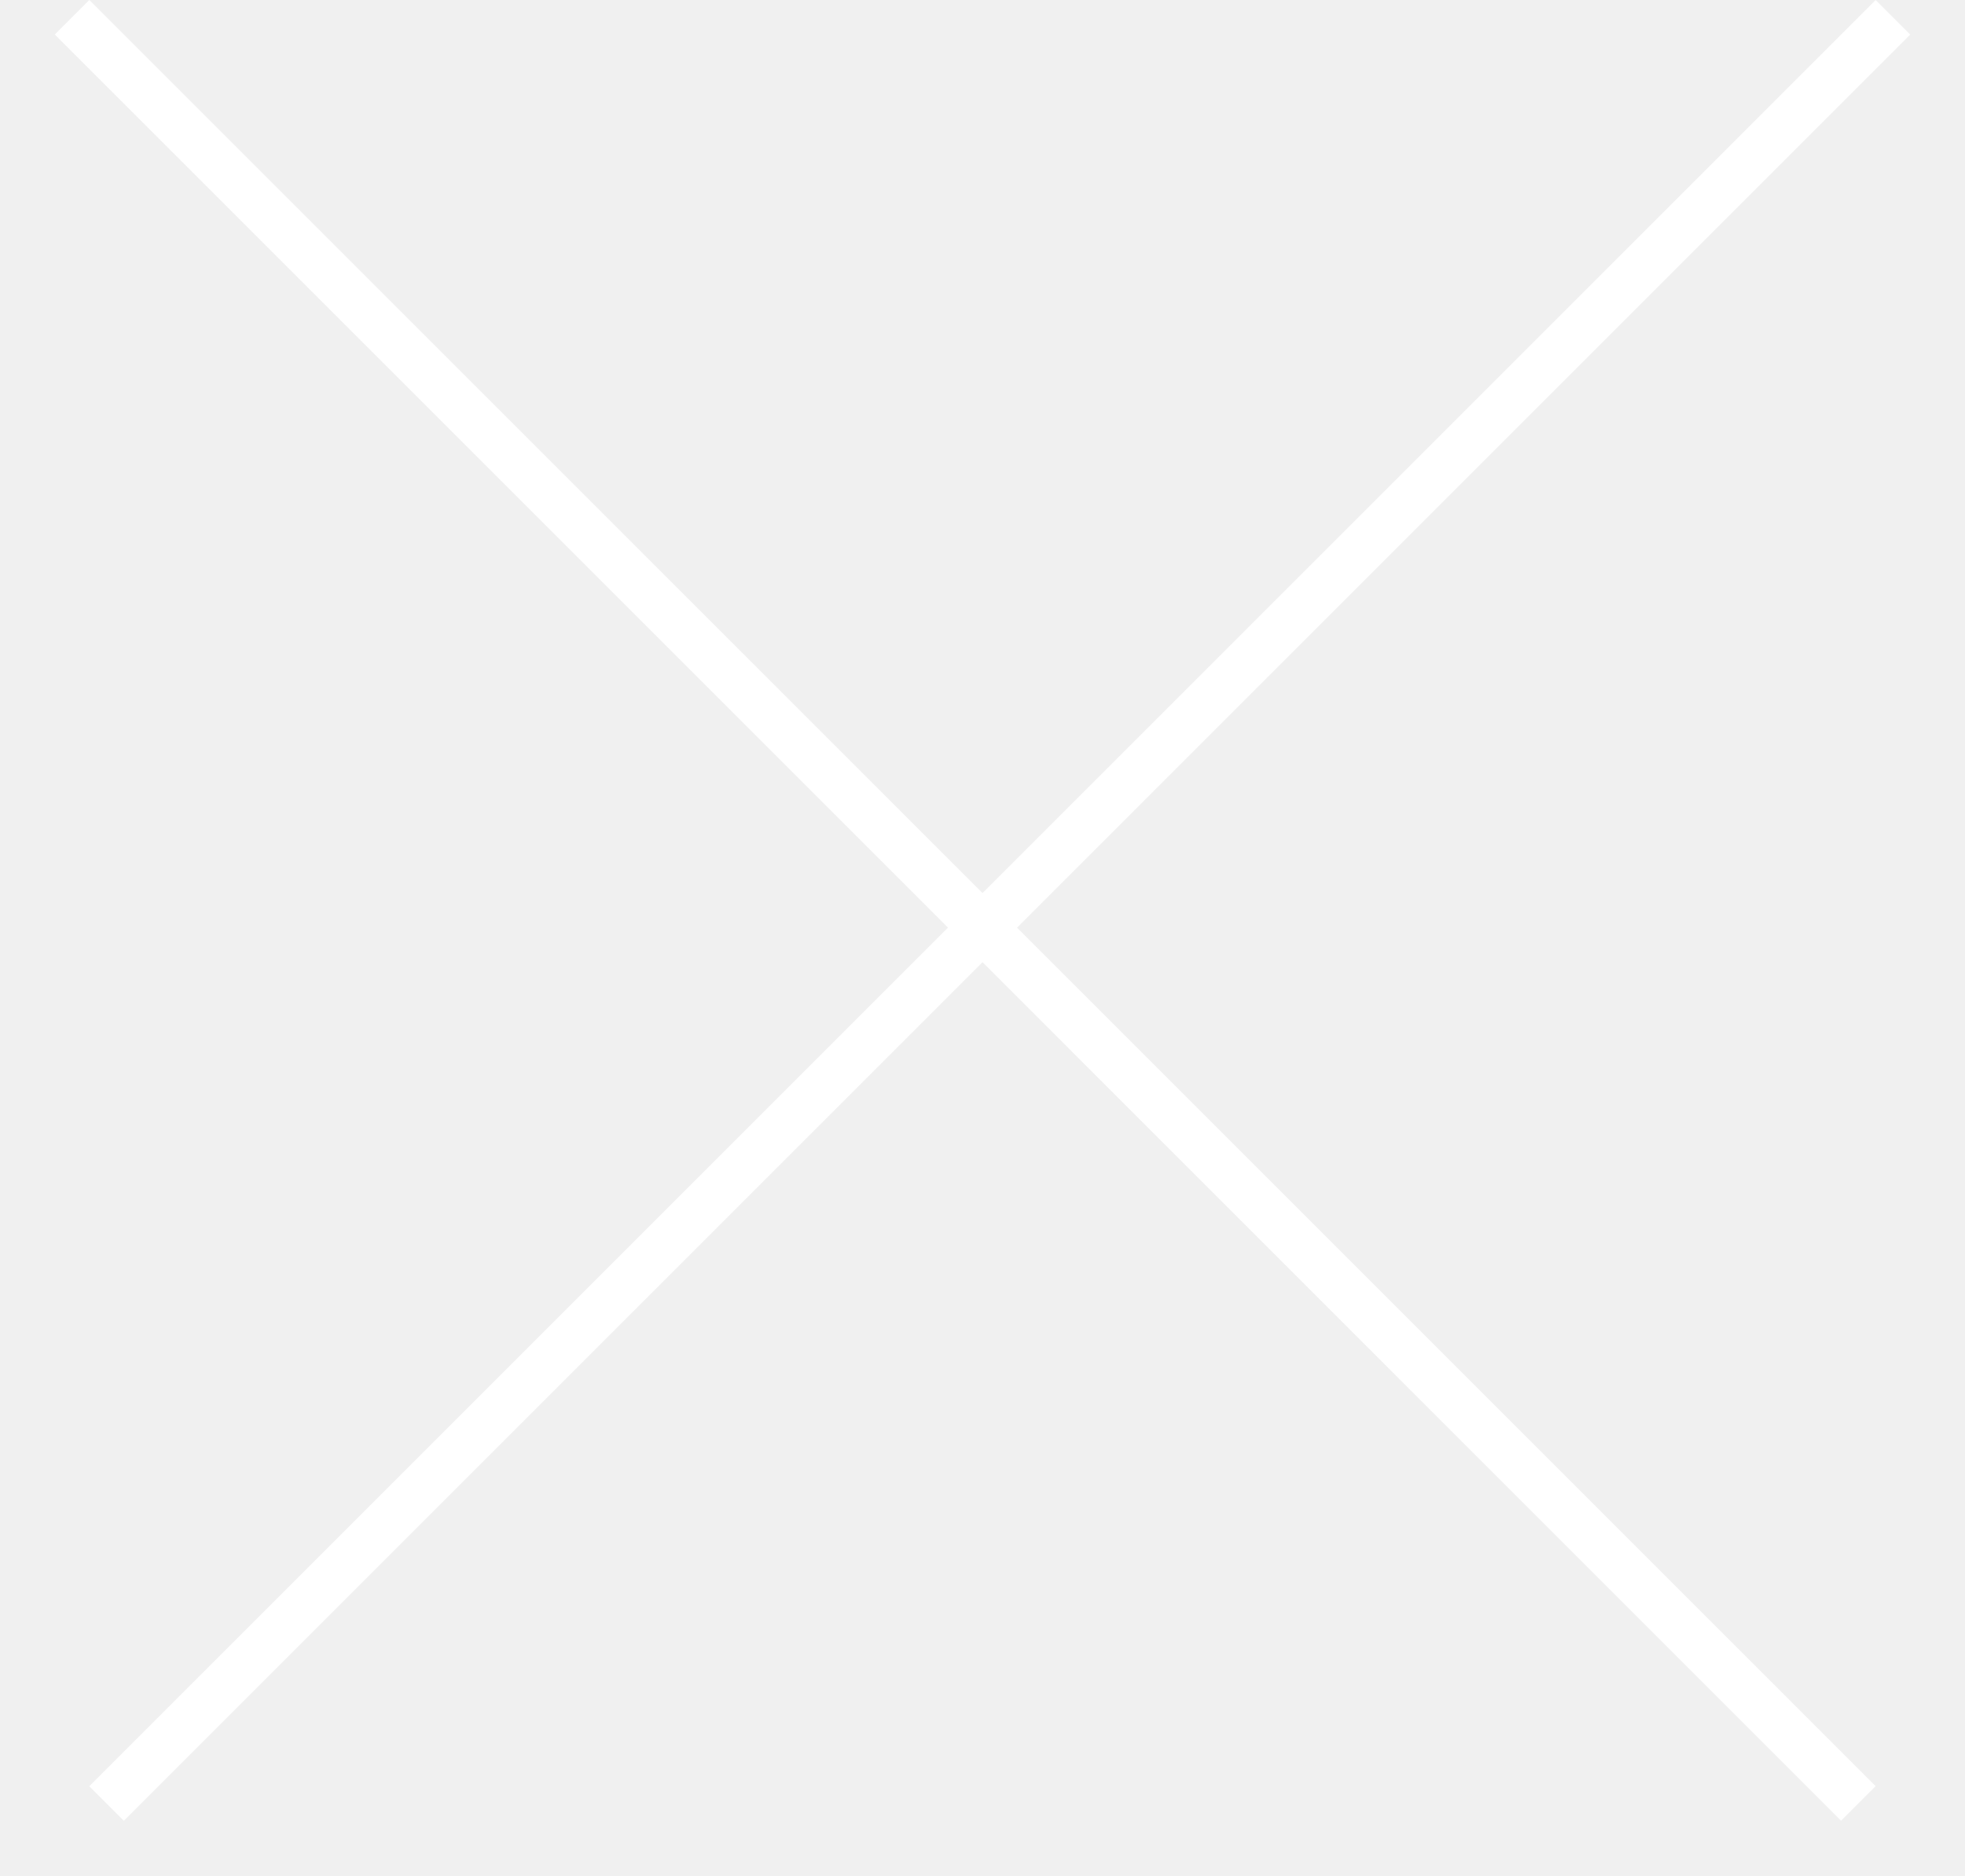
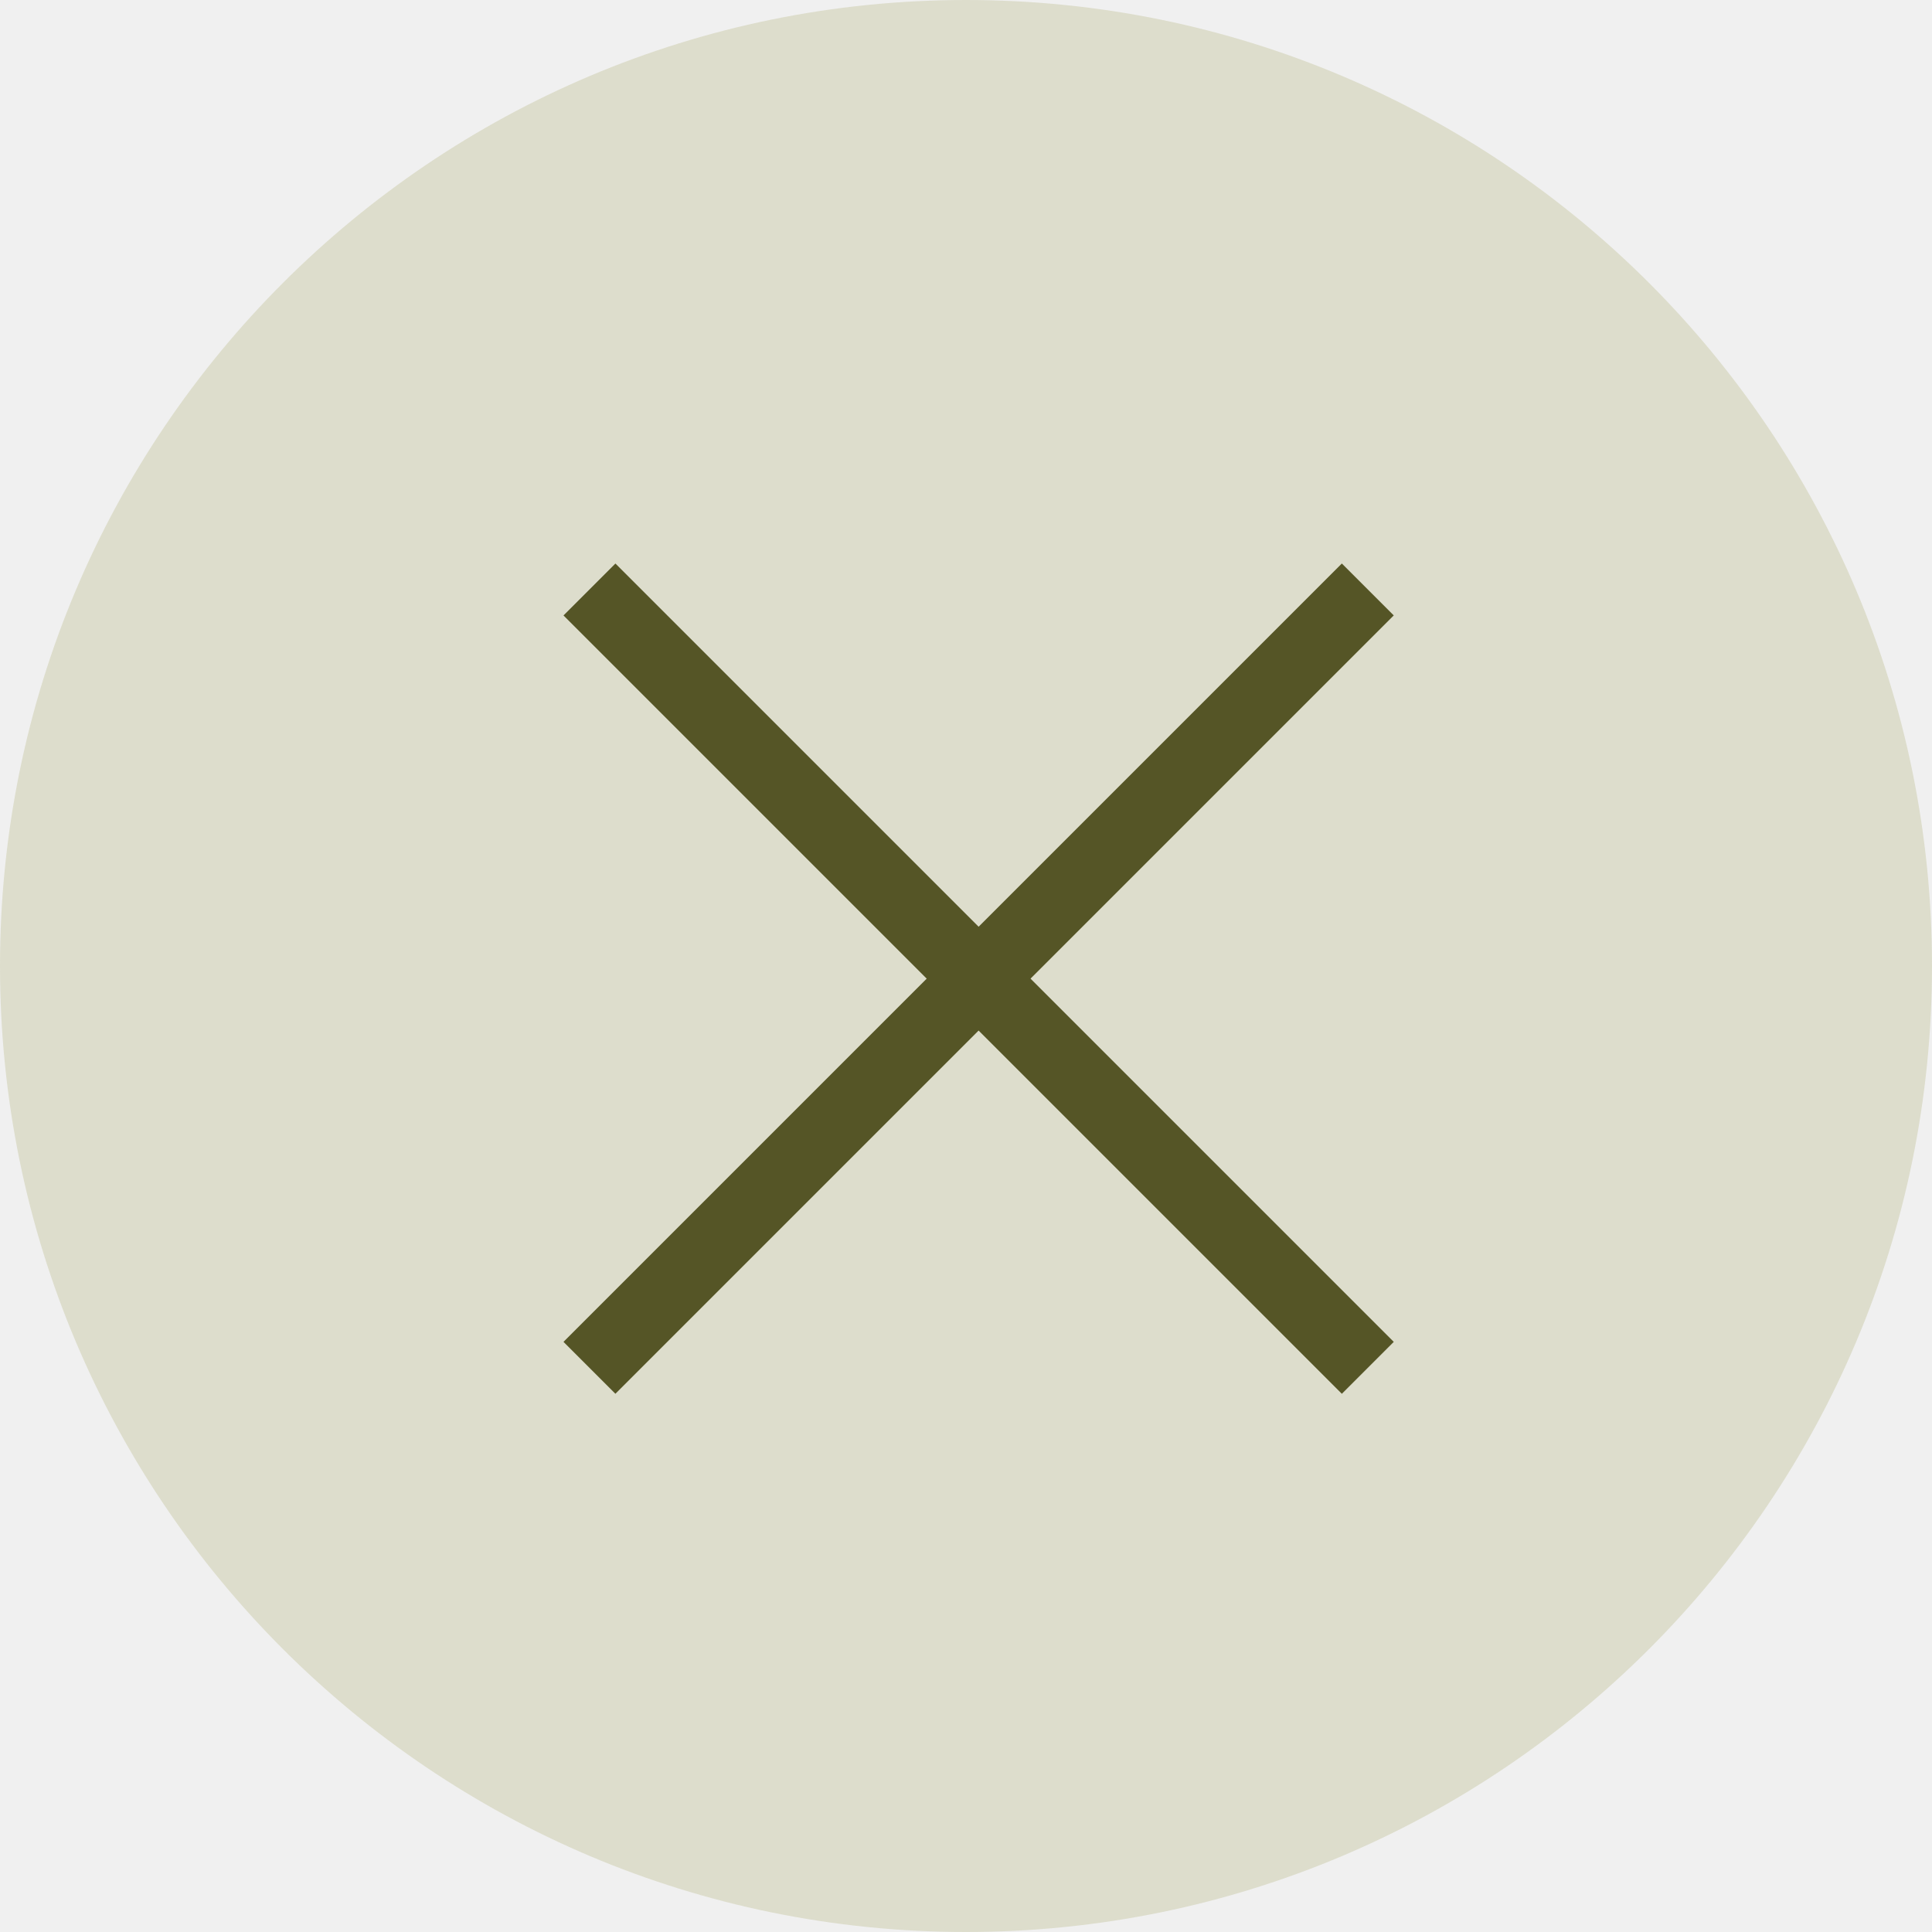
- <svg xmlns="http://www.w3.org/2000/svg" width="22" height="21" viewBox="0 0 22 21" fill="none">
-   <line x1="21.193" y1="0.194" x2="1.193" y2="20.194" stroke="white" stroke-width="0.547" />
-   <line x1="20.806" y1="20.193" x2="0.807" y2="0.193" stroke="white" stroke-width="0.547" />
+ <svg xmlns="http://www.w3.org/2000/svg" width="24" height="24" viewBox="0 0 24 24" fill="none">
+   <circle cx="12" cy="12" r="12" fill="#DDDDCC" />
+   <rect x="7.645" y="7" width="13.674" height="0.912" transform="rotate(45 7.64453 7)" fill="#555526" />
+   <rect x="7" y="16.669" width="13.674" height="0.912" transform="rotate(-45 7 16.6692)" fill="#555526" />
</svg>
